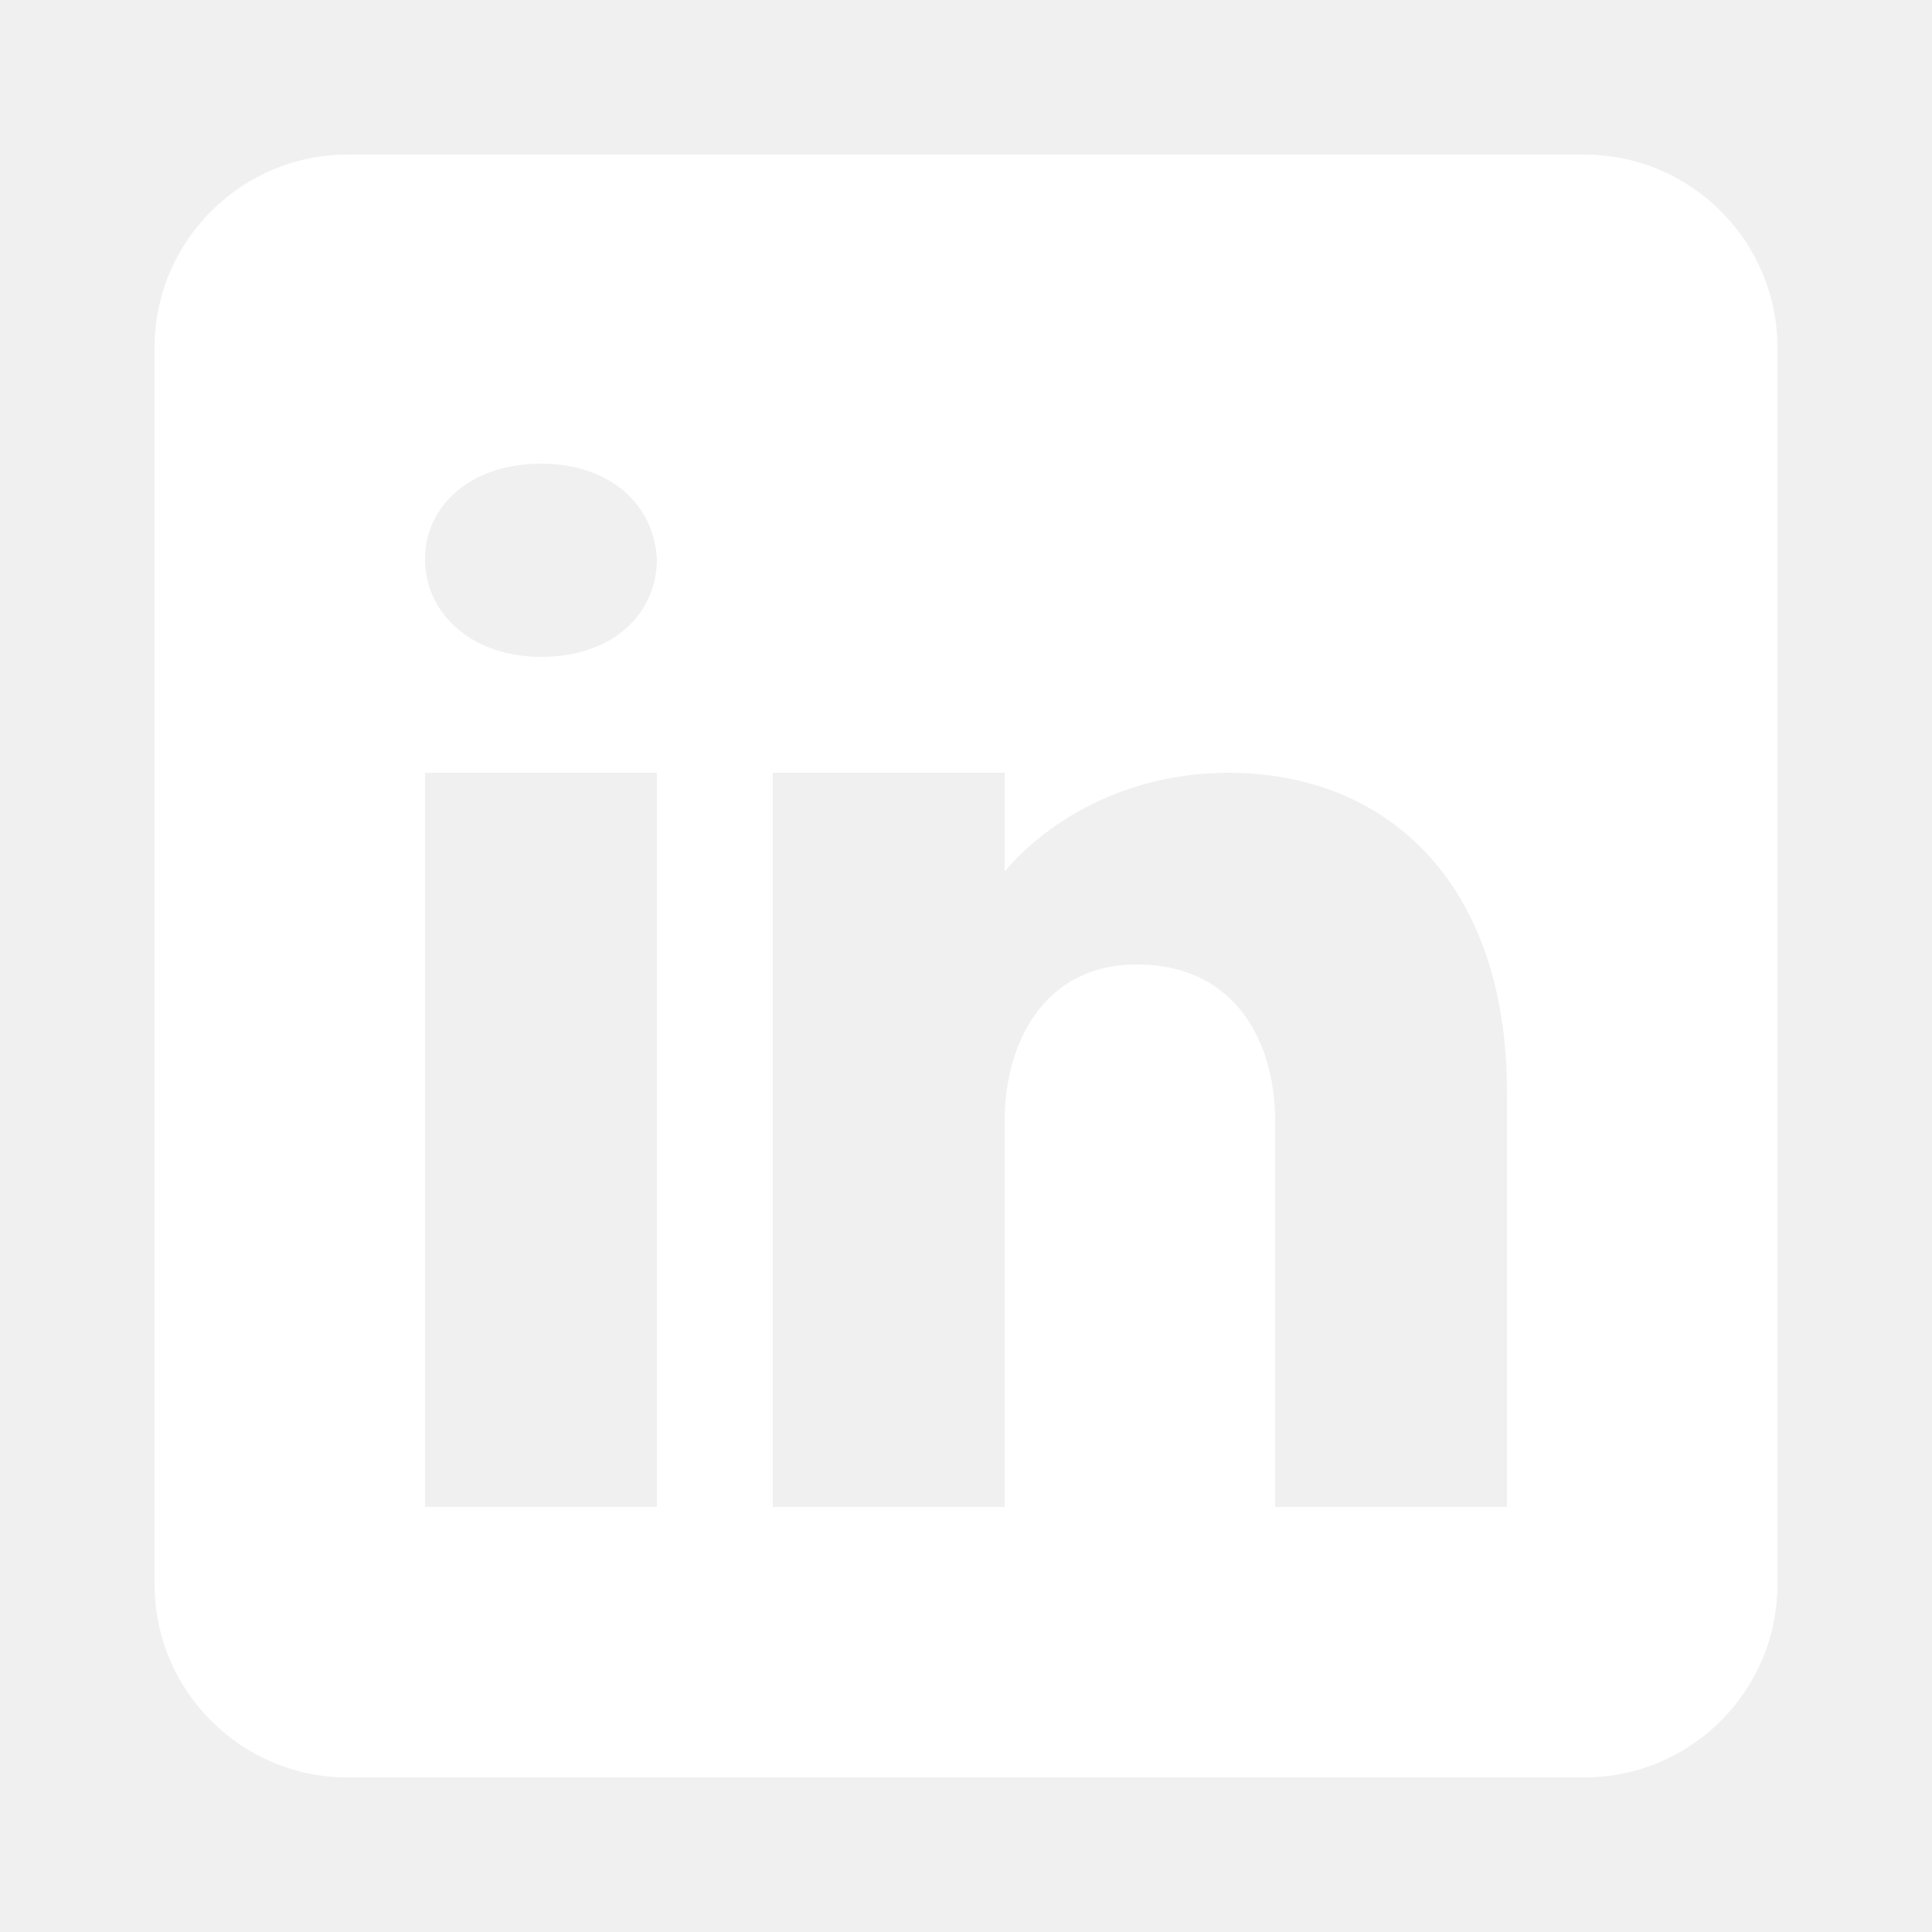
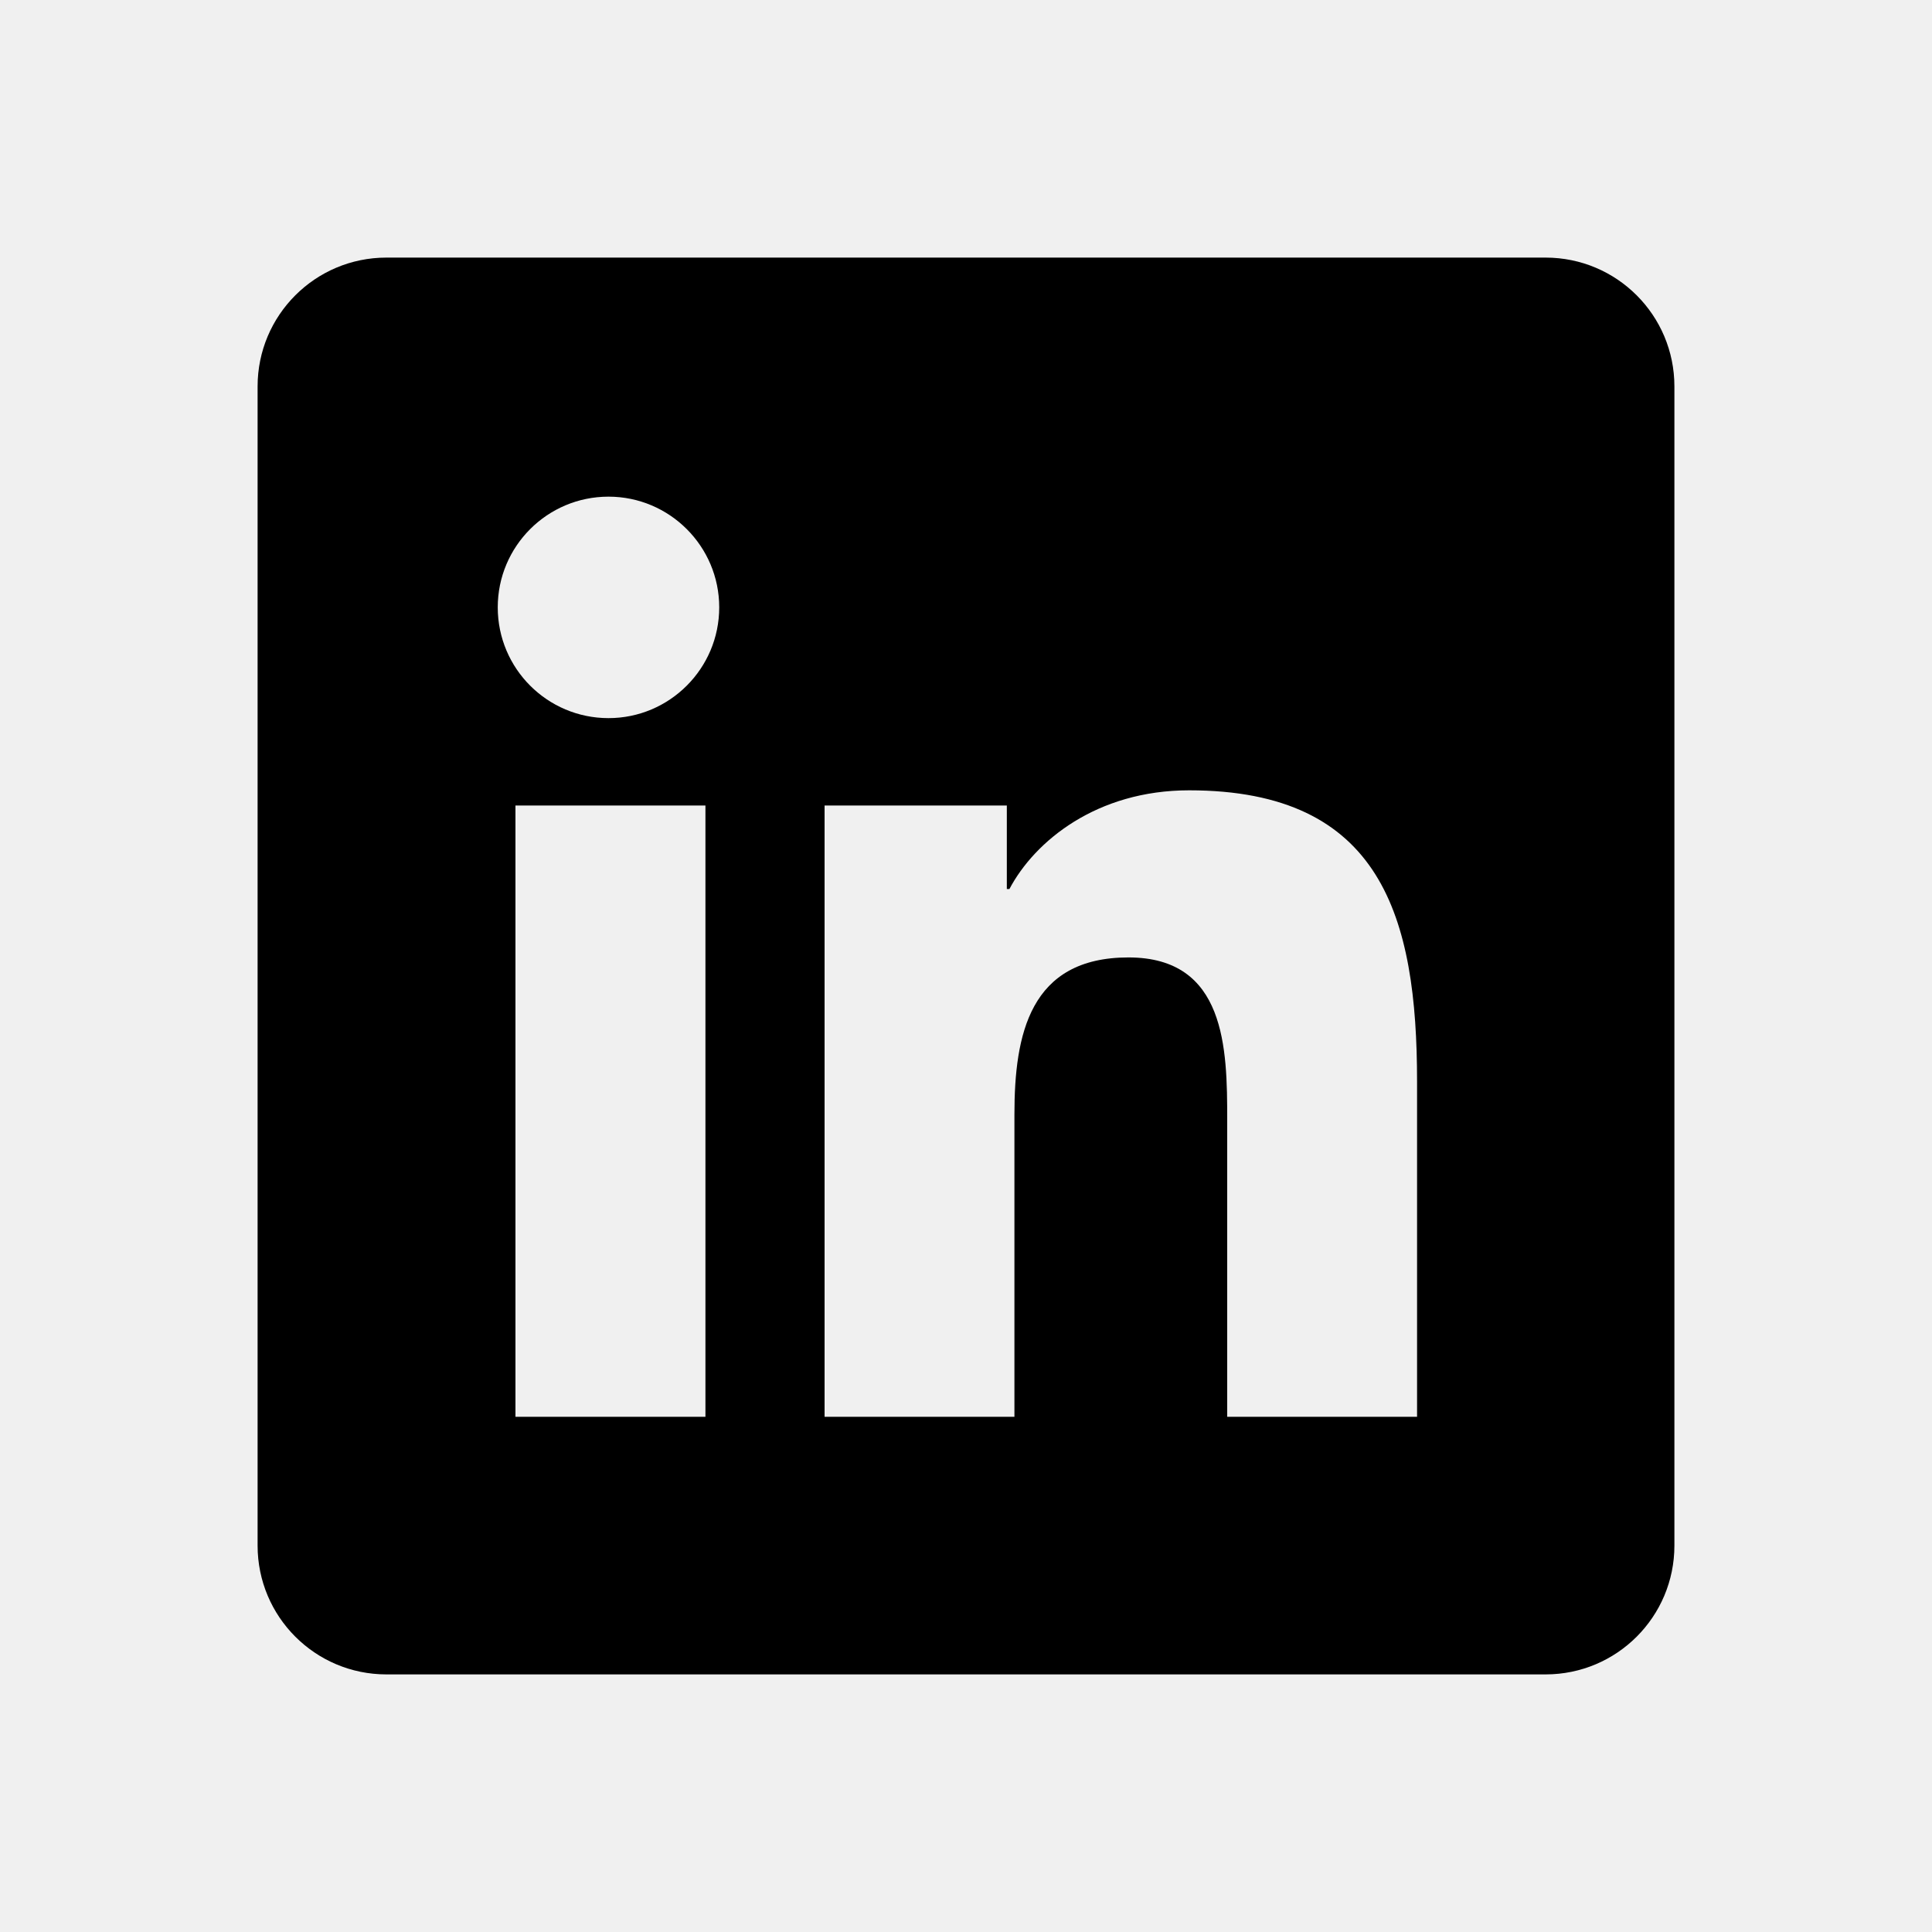
- <svg xmlns="http://www.w3.org/2000/svg" fill="#FFFFFF" viewBox="0 0 50 50" width="50px" height="50px">
-   <path d="M41,4H9C6.24,4,4,6.24,4,9v32c0,2.76,2.24,5,5,5h32c2.76,0,5-2.24,5-5V9C46,6.24,43.76,4,41,4z M17,20v19h-6V20H17z M11,14.47c0-1.4,1.2-2.47,3-2.47s2.93,1.07,3,2.47c0,1.4-1.12,2.53-3,2.53C12.2,17,11,15.87,11,14.47z M39,39h-6c0,0,0-9.26,0-10 c0-2-1-4-3.5-4.04h-0.08C27,24.96,26,27.02,26,29c0,0.91,0,10,0,10h-6V20h6v2.56c0,0,1.93-2.56,5.81-2.56 c3.97,0,7.19,2.73,7.19,8.26V39z" />
+ <svg xmlns="http://www.w3.org/2000/svg" x="0px" y="0px" width="100" height="100" viewBox="0 0 30 30">
+   <path d="M24,4H6C4.895,4,4,4.895,4,6v18c0,1.105,0.895,2,2,2h18c1.105,0,2-0.895,2-2V6C26,4.895,25.105,4,24,4z M10.954,22h-2.95 v-9.492h2.95V22z M9.449,11.151c-0.951,0-1.72-0.771-1.72-1.72c0-0.949,0.77-1.719,1.72-1.719c0.948,0,1.719,0.771,1.719,1.719 C11.168,10.38,10.397,11.151,9.449,11.151z M22.004,22h-2.948v-4.616c0-1.101-0.02-2.517-1.533-2.517 c-1.535,0-1.771,1.199-1.771,2.437V22h-2.948v-9.492h2.83v1.297h0.04c0.394-0.746,1.356-1.533,2.791-1.533 c2.987,0,3.539,1.966,3.539,4.522V22z" />
</svg>
